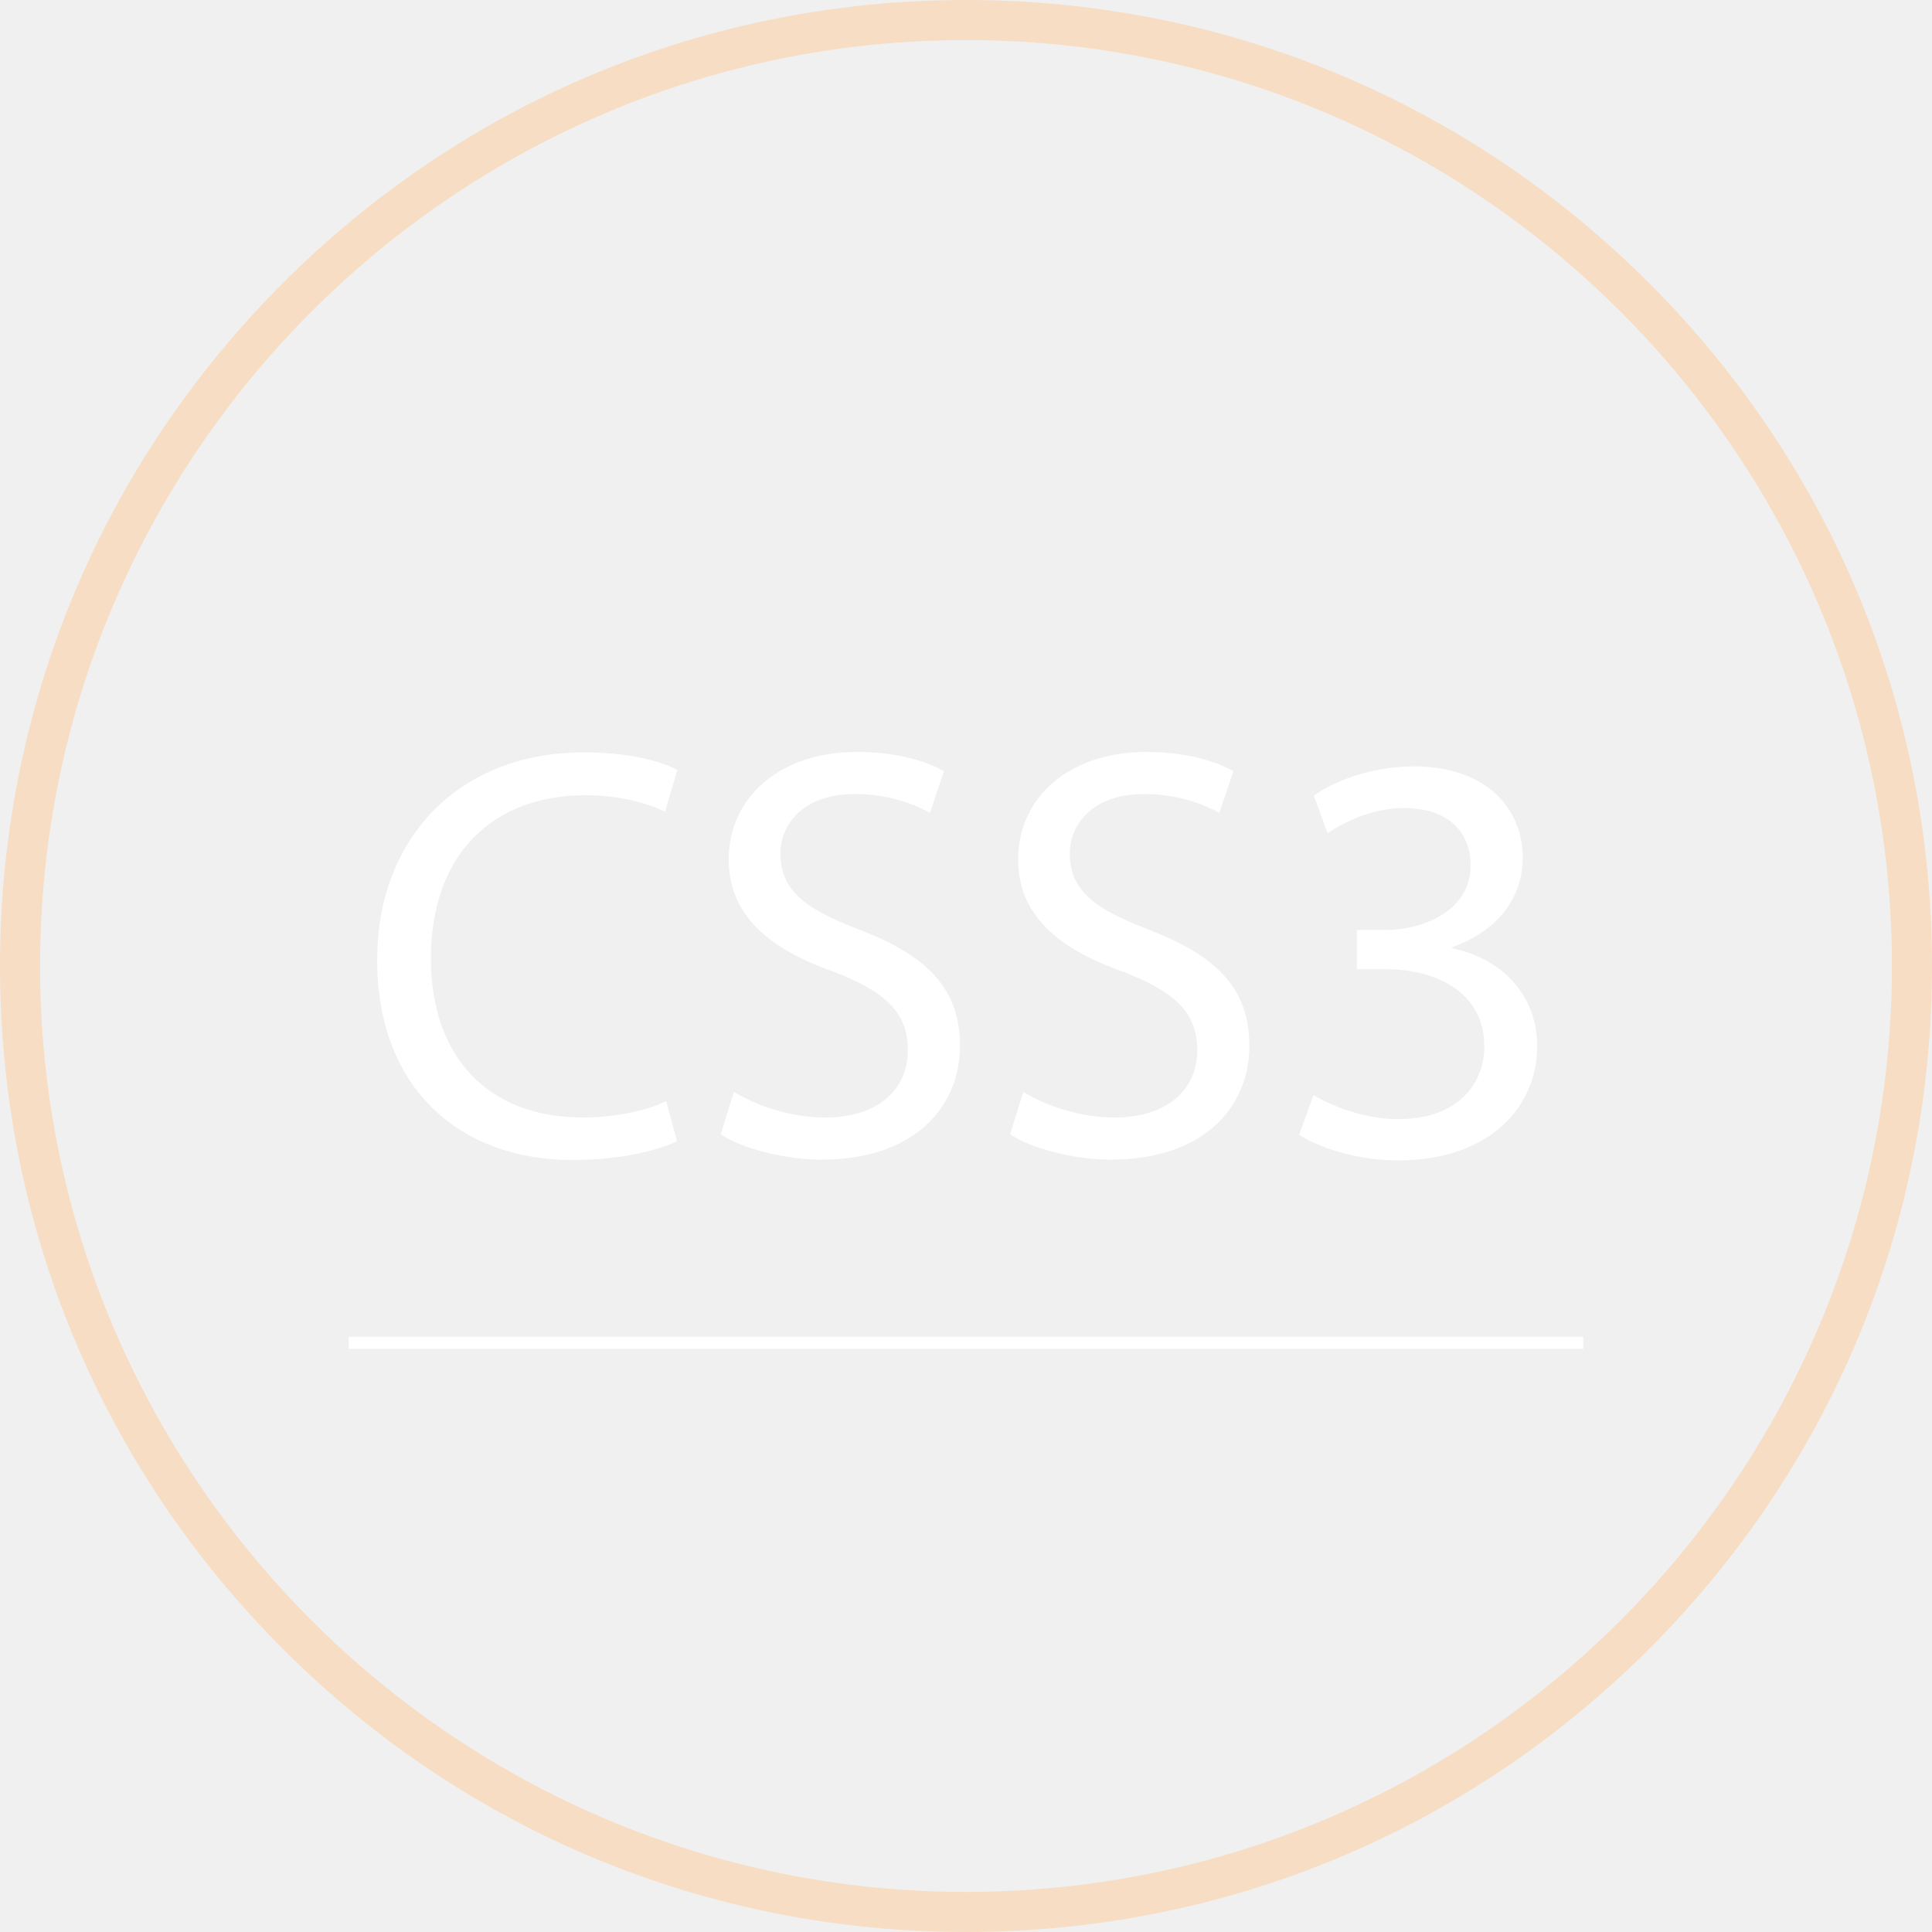
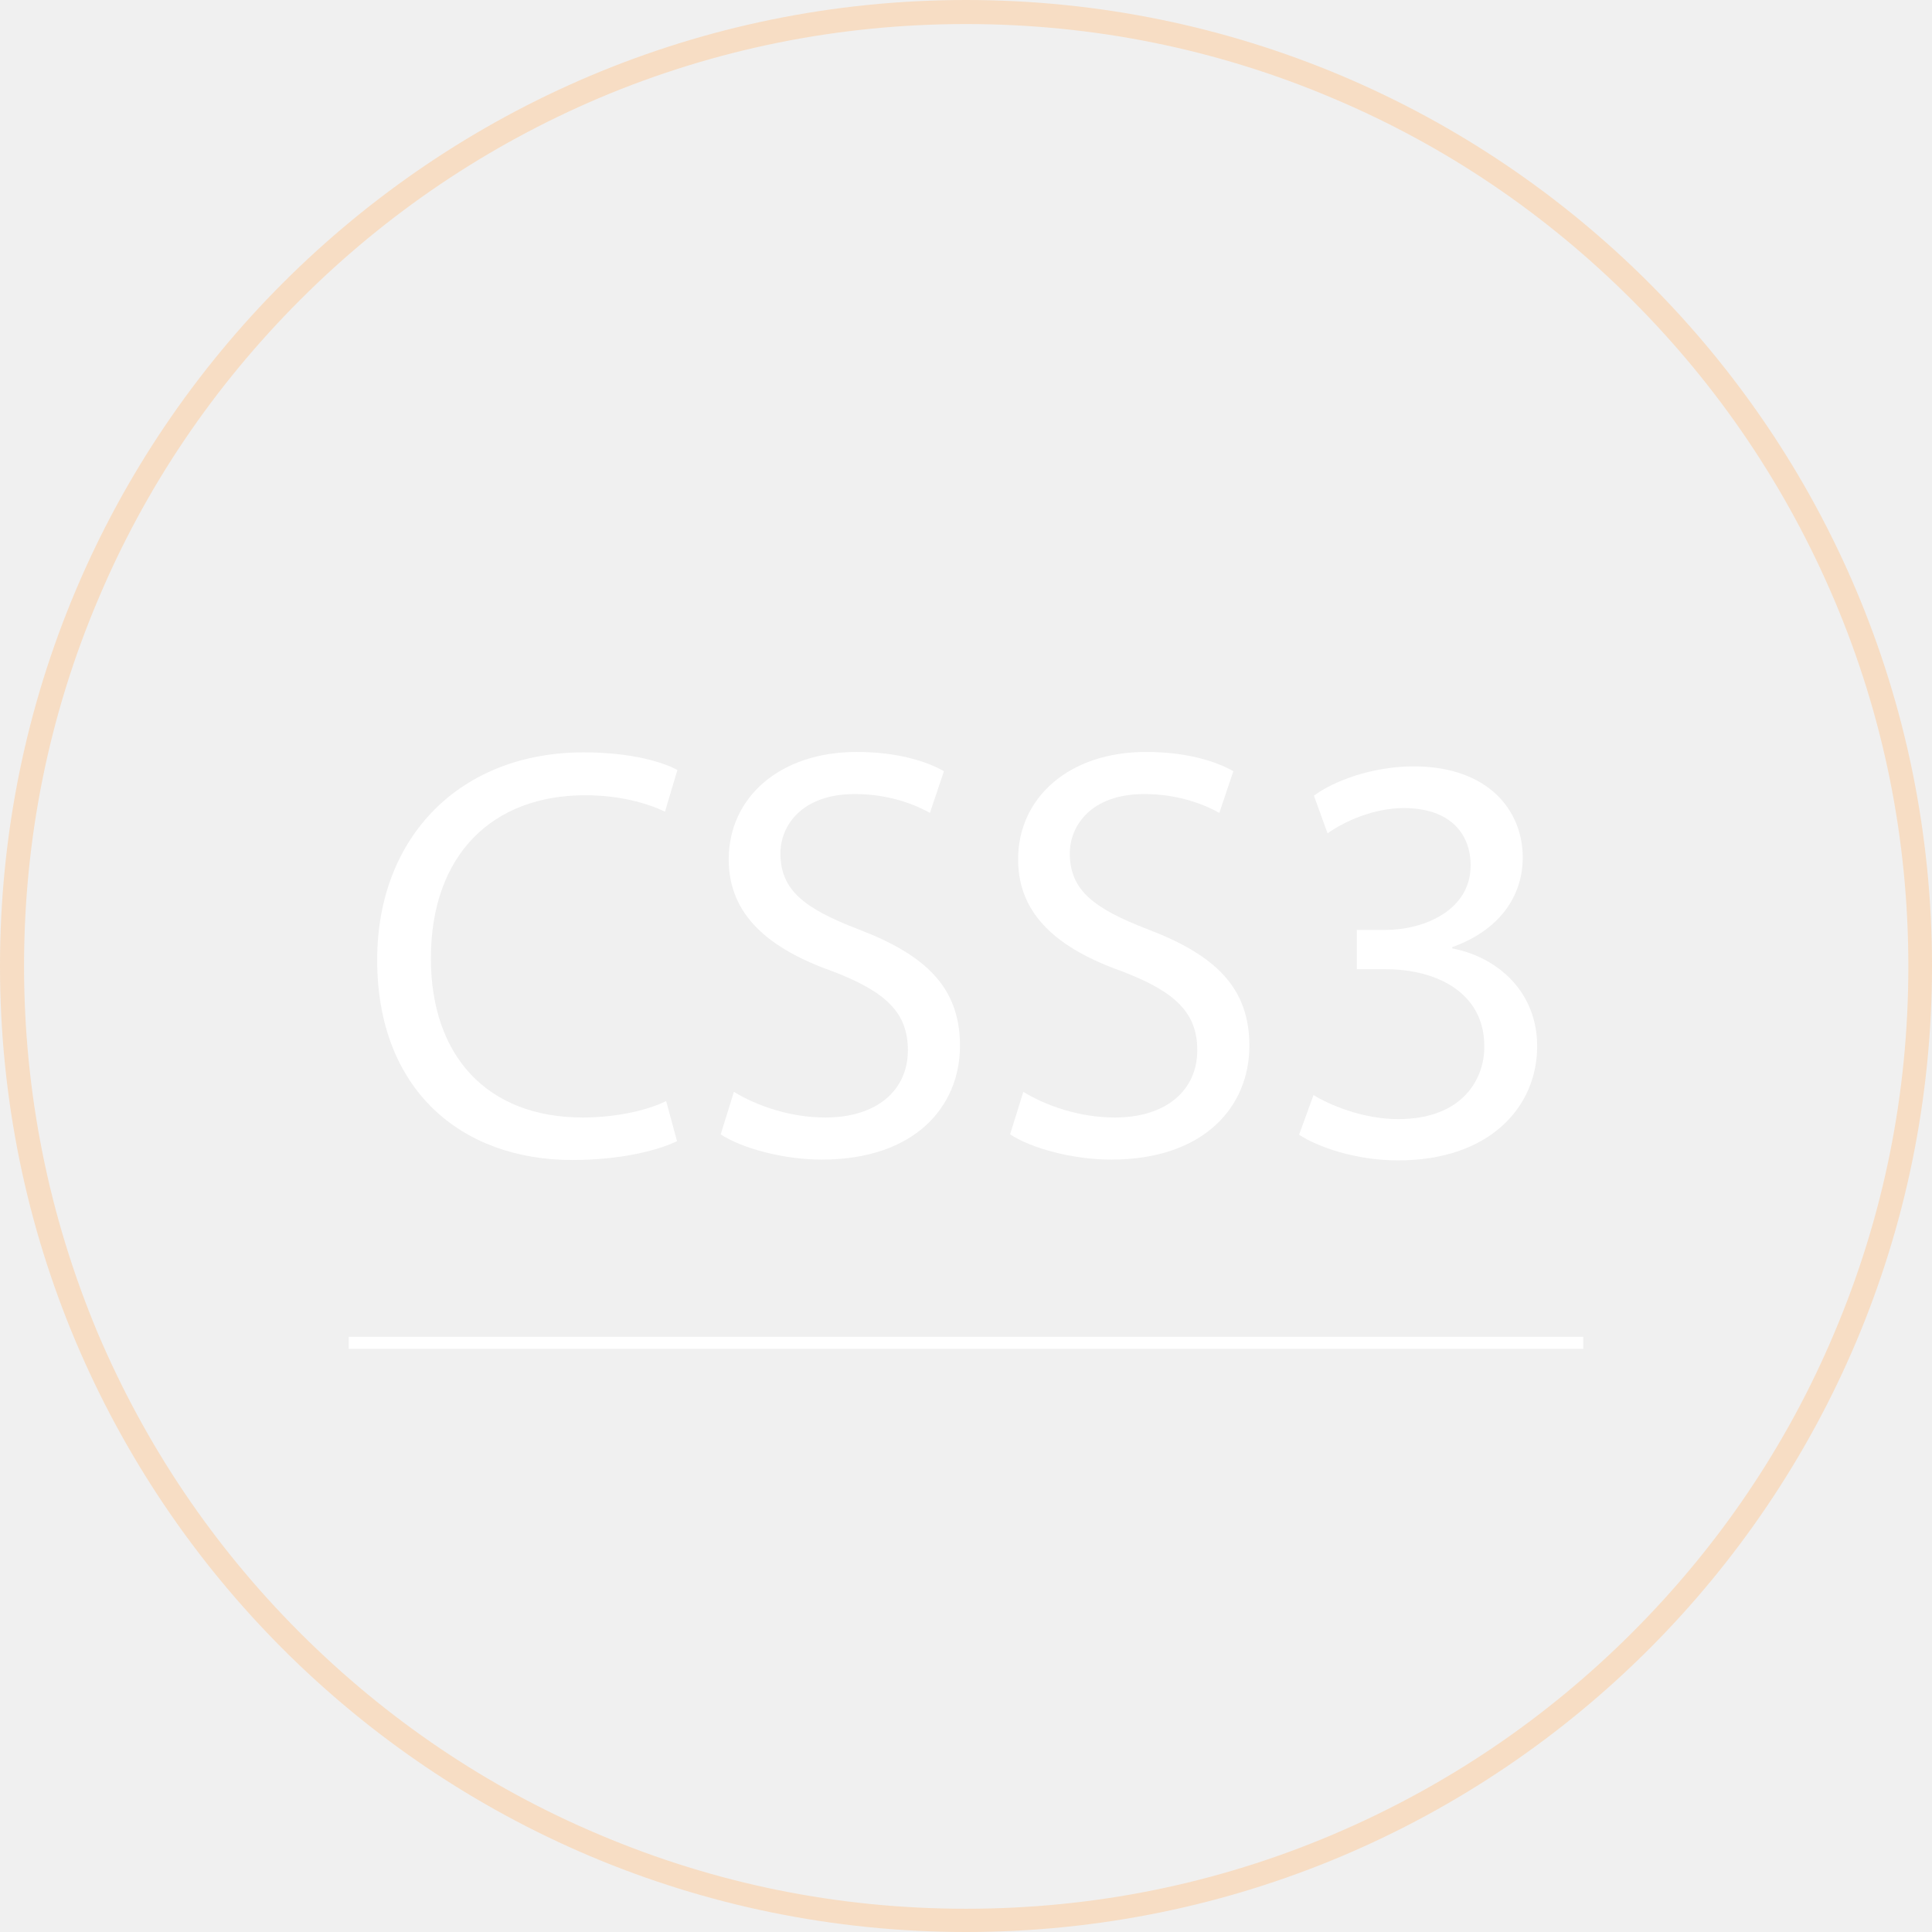
- <svg xmlns="http://www.w3.org/2000/svg" version="1.1" id="Слой_1" x="0px" y="0px" viewBox="0 0 482 482" style="enable-background:new 0 0 482 482;" xml:space="preserve">
+ <svg xmlns="http://www.w3.org/2000/svg" version="1.1" id="Слой_1" x="0px" y="0px" viewBox="-64 156 482 482" style="enable-background:new -64 156 482 482;" xml:space="preserve">
  <style type="text/css">
- 	.st0{fill:#F7DDC4;}
- 	.st1{fill:#FFFFFF;}
+ 	.st0{fill:#FFFFFF;}
+ 	.st1{fill:#F7DDC4;}
</style>
  <g>
-     <path class="st0" d="M241,482c-64.4,0-124.9-25.1-170.4-70.6C25.1,365.9,0,305.4,0,241c0-64.4,25.1-124.9,70.6-170.4   C116.1,25.1,176.6,0,241,0c64.4,0,124.9,25.1,170.4,70.6c45.5,45.5,70.6,106,70.6,170.4c0,64.4-25.1,124.9-70.6,170.4   C365.9,456.9,305.4,482,241,482z M241,10C113.6,10,10,113.6,10,241s103.6,231,231,231s231-103.6,231-231S368.4,10,241,10z" />
-   </g>
-   <g>
    <g>
-       <rect x="87" y="333.5" class="st1" width="308" height="3" />
+       <rect x="23" y="489.5" class="st0" width="308" height="3" />
    </g>
    <g>
-       <path class="st1" d="M168.9,284.7c-4.7,2.3-14.1,4.7-26.1,4.7c-27.8,0-48.7-17.6-48.7-49.9c0-30.9,20.9-51.8,51.5-51.8    c12.3,0,20.1,2.6,23.4,4.4l-3.1,10.4c-4.8-2.3-11.7-4.1-19.9-4.1c-23.1,0-38.5,14.8-38.5,40.7c0,24.2,13.9,39.7,37.9,39.7    c7.8,0,15.7-1.6,20.8-4.1L168.9,284.7z" />
-       <path class="st1" d="M183.1,272.4c5.7,3.5,14.1,6.4,22.8,6.4c13,0,20.6-6.9,20.6-16.8c0-9.2-5.3-14.5-18.6-19.6    c-16.1-5.7-26.1-14.1-26.1-28c0-15.4,12.7-26.8,31.9-26.8c10.1,0,17.4,2.3,21.8,4.8l-3.5,10.4c-3.2-1.8-9.8-4.7-18.7-4.7    c-13.5,0-18.6,8.1-18.6,14.8c0,9.2,6,13.8,19.6,19c16.7,6.4,25.2,14.5,25.2,29c0,15.2-11.3,28.4-34.5,28.4    c-9.5,0-19.9-2.8-25.2-6.3L183.1,272.4z" />
-       <path class="st1" d="M255.3,272.4c5.7,3.5,14.1,6.4,22.8,6.4c13,0,20.6-6.9,20.6-16.8c0-9.2-5.3-14.5-18.6-19.6    c-16.1-5.7-26.1-14.1-26.1-28c0-15.4,12.7-26.8,31.9-26.8c10.1,0,17.4,2.3,21.8,4.8l-3.5,10.4c-3.2-1.8-9.8-4.7-18.7-4.7    c-13.5,0-18.6,8.1-18.6,14.8c0,9.2,6,13.8,19.6,19c16.7,6.4,25.2,14.5,25.2,29c0,15.2-11.3,28.4-34.5,28.4    c-9.5,0-19.9-2.8-25.2-6.3L255.3,272.4z" />
-       <path class="st1" d="M327.7,273.2c3.7,2.3,12.1,6,21.1,6c16.5,0,21.7-10.5,21.5-18.4c-0.1-13.3-12.1-19-24.6-19h-7.2V232h7.2    c9.4,0,21.2-4.8,21.2-16.1c0-7.6-4.8-14.3-16.7-14.3c-7.6,0-14.9,3.4-19,6.3l-3.4-9.4c5-3.7,14.6-7.3,24.9-7.3    c18.7,0,27.2,11.1,27.2,22.7c0,9.8-5.9,18.2-17.6,22.4v0.3c11.7,2.3,21.2,11.1,21.2,24.4c0,15.2-11.9,28.5-34.7,28.5    c-10.7,0-20.1-3.4-24.7-6.4L327.7,273.2z" />
+       <path class="st0" d="M104.9,440.7c-4.7,2.3-14.1,4.7-26.1,4.7c-27.8,0-48.7-17.6-48.7-49.9c0-30.9,20.9-51.8,51.5-51.8    c12.3,0,20.1,2.6,23.4,4.4l-3.1,10.4c-4.8-2.3-11.7-4.1-19.9-4.1c-23.1,0-38.5,14.8-38.5,40.7c0,24.2,13.9,39.7,37.9,39.7    c7.8,0,15.7-1.6,20.8-4.1L104.9,440.7z" />
+       <path class="st0" d="M119.1,428.4c5.7,3.5,14.1,6.4,22.8,6.4c13,0,20.6-6.9,20.6-16.8c0-9.2-5.3-14.5-18.6-19.6    c-16.1-5.7-26.1-14.1-26.1-28c0-15.4,12.7-26.8,31.9-26.8c10.1,0,17.4,2.3,21.8,4.8l-3.5,10.4c-3.2-1.8-9.8-4.7-18.7-4.7    c-13.5,0-18.6,8.1-18.6,14.8c0,9.2,6,13.8,19.6,19c16.7,6.4,25.2,14.5,25.2,29c0,15.2-11.3,28.4-34.5,28.4    c-9.5,0-19.9-2.8-25.2-6.3L119.1,428.4z" />
+       <path class="st0" d="M191.3,428.4c5.7,3.5,14.1,6.4,22.8,6.4c13,0,20.6-6.9,20.6-16.8c0-9.2-5.3-14.5-18.6-19.6    c-16.1-5.7-26.1-14.1-26.1-28c0-15.4,12.7-26.8,31.9-26.8c10.1,0,17.4,2.3,21.8,4.8l-3.5,10.4c-3.2-1.8-9.8-4.7-18.7-4.7    c-13.5,0-18.6,8.1-18.6,14.8c0,9.2,6,13.8,19.6,19c16.7,6.4,25.2,14.5,25.2,29c0,15.2-11.3,28.4-34.5,28.4    c-9.5,0-19.9-2.8-25.2-6.3L191.3,428.4z" />
+       <path class="st0" d="M263.7,429.2c3.7,2.3,12.1,6,21.1,6c16.5,0,21.7-10.5,21.5-18.4c-0.1-13.3-12.1-19-24.6-19h-7.2V388h7.2    c9.4,0,21.2-4.8,21.2-16.1c0-7.6-4.8-14.3-16.7-14.3c-7.6,0-14.9,3.4-19,6.3l-3.4-9.4c5-3.7,14.6-7.3,24.9-7.3    c18.7,0,27.2,11.1,27.2,22.7c0,9.8-5.9,18.2-17.6,22.4v0.3c11.7,2.3,21.2,11.1,21.2,24.4c0,15.2-11.9,28.5-34.7,28.5    c-10.7,0-20.1-3.4-24.7-6.4L263.7,429.2z" />
    </g>
  </g>
+   <path class="st1" d="M177,162c31.7,0,62.5,6.2,91.5,18.5c28,11.8,53.1,28.8,74.7,50.4s38.5,46.7,50.4,74.7  c12.3,29,18.5,59.7,18.5,91.5s-6.2,62.5-18.5,91.5c-11.8,28-28.8,53.1-50.4,74.7c-21.6,21.6-46.7,38.5-74.7,50.4  c-29,12.3-59.7,18.5-91.5,18.5s-62.5-6.2-91.5-18.5c-28-11.8-53.1-28.8-74.7-50.4c-21.6-21.6-38.5-46.7-50.4-74.7  C-51.8,459.5-58,428.7-58,397s6.2-62.5,18.5-91.5c11.8-28,28.8-53.1,50.4-74.7s46.7-38.5,74.7-50.4C114.5,168.2,145.3,162,177,162   M177,156C43.9,156-64,263.9-64,397S43.9,638,177,638s241-107.9,241-241S310.1,156,177,156L177,156z" />
</svg>
